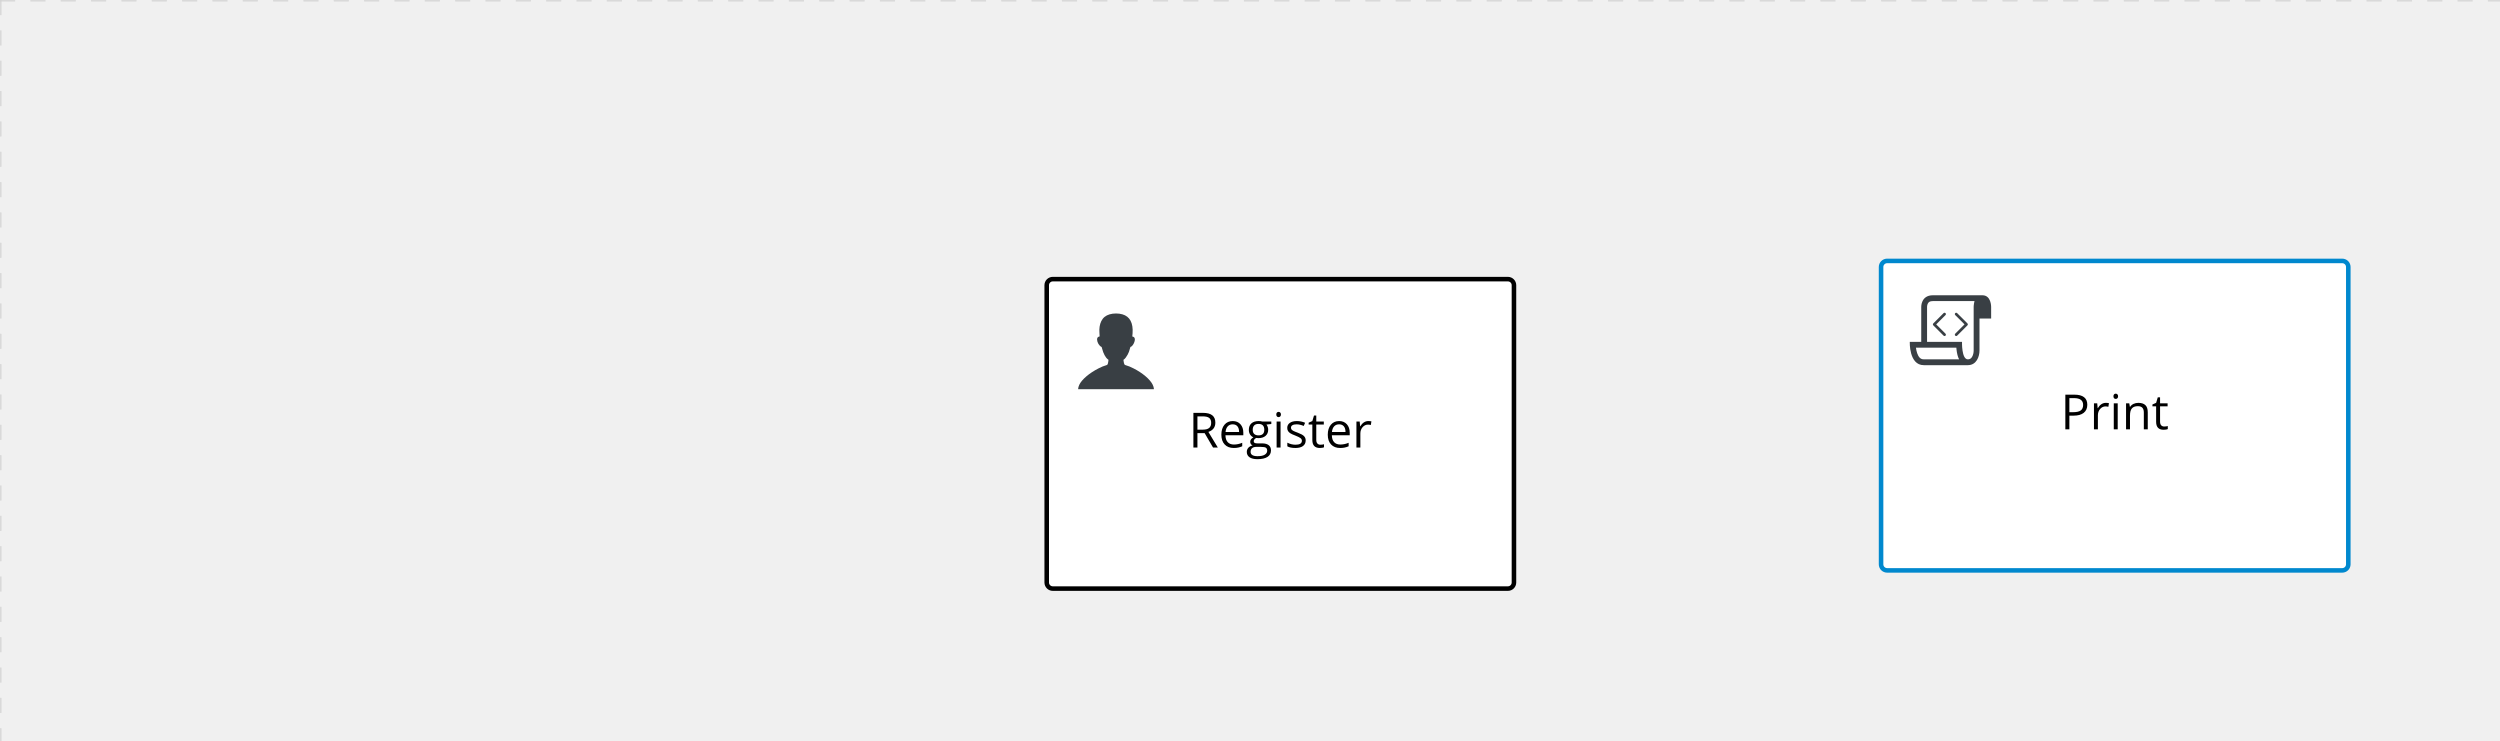
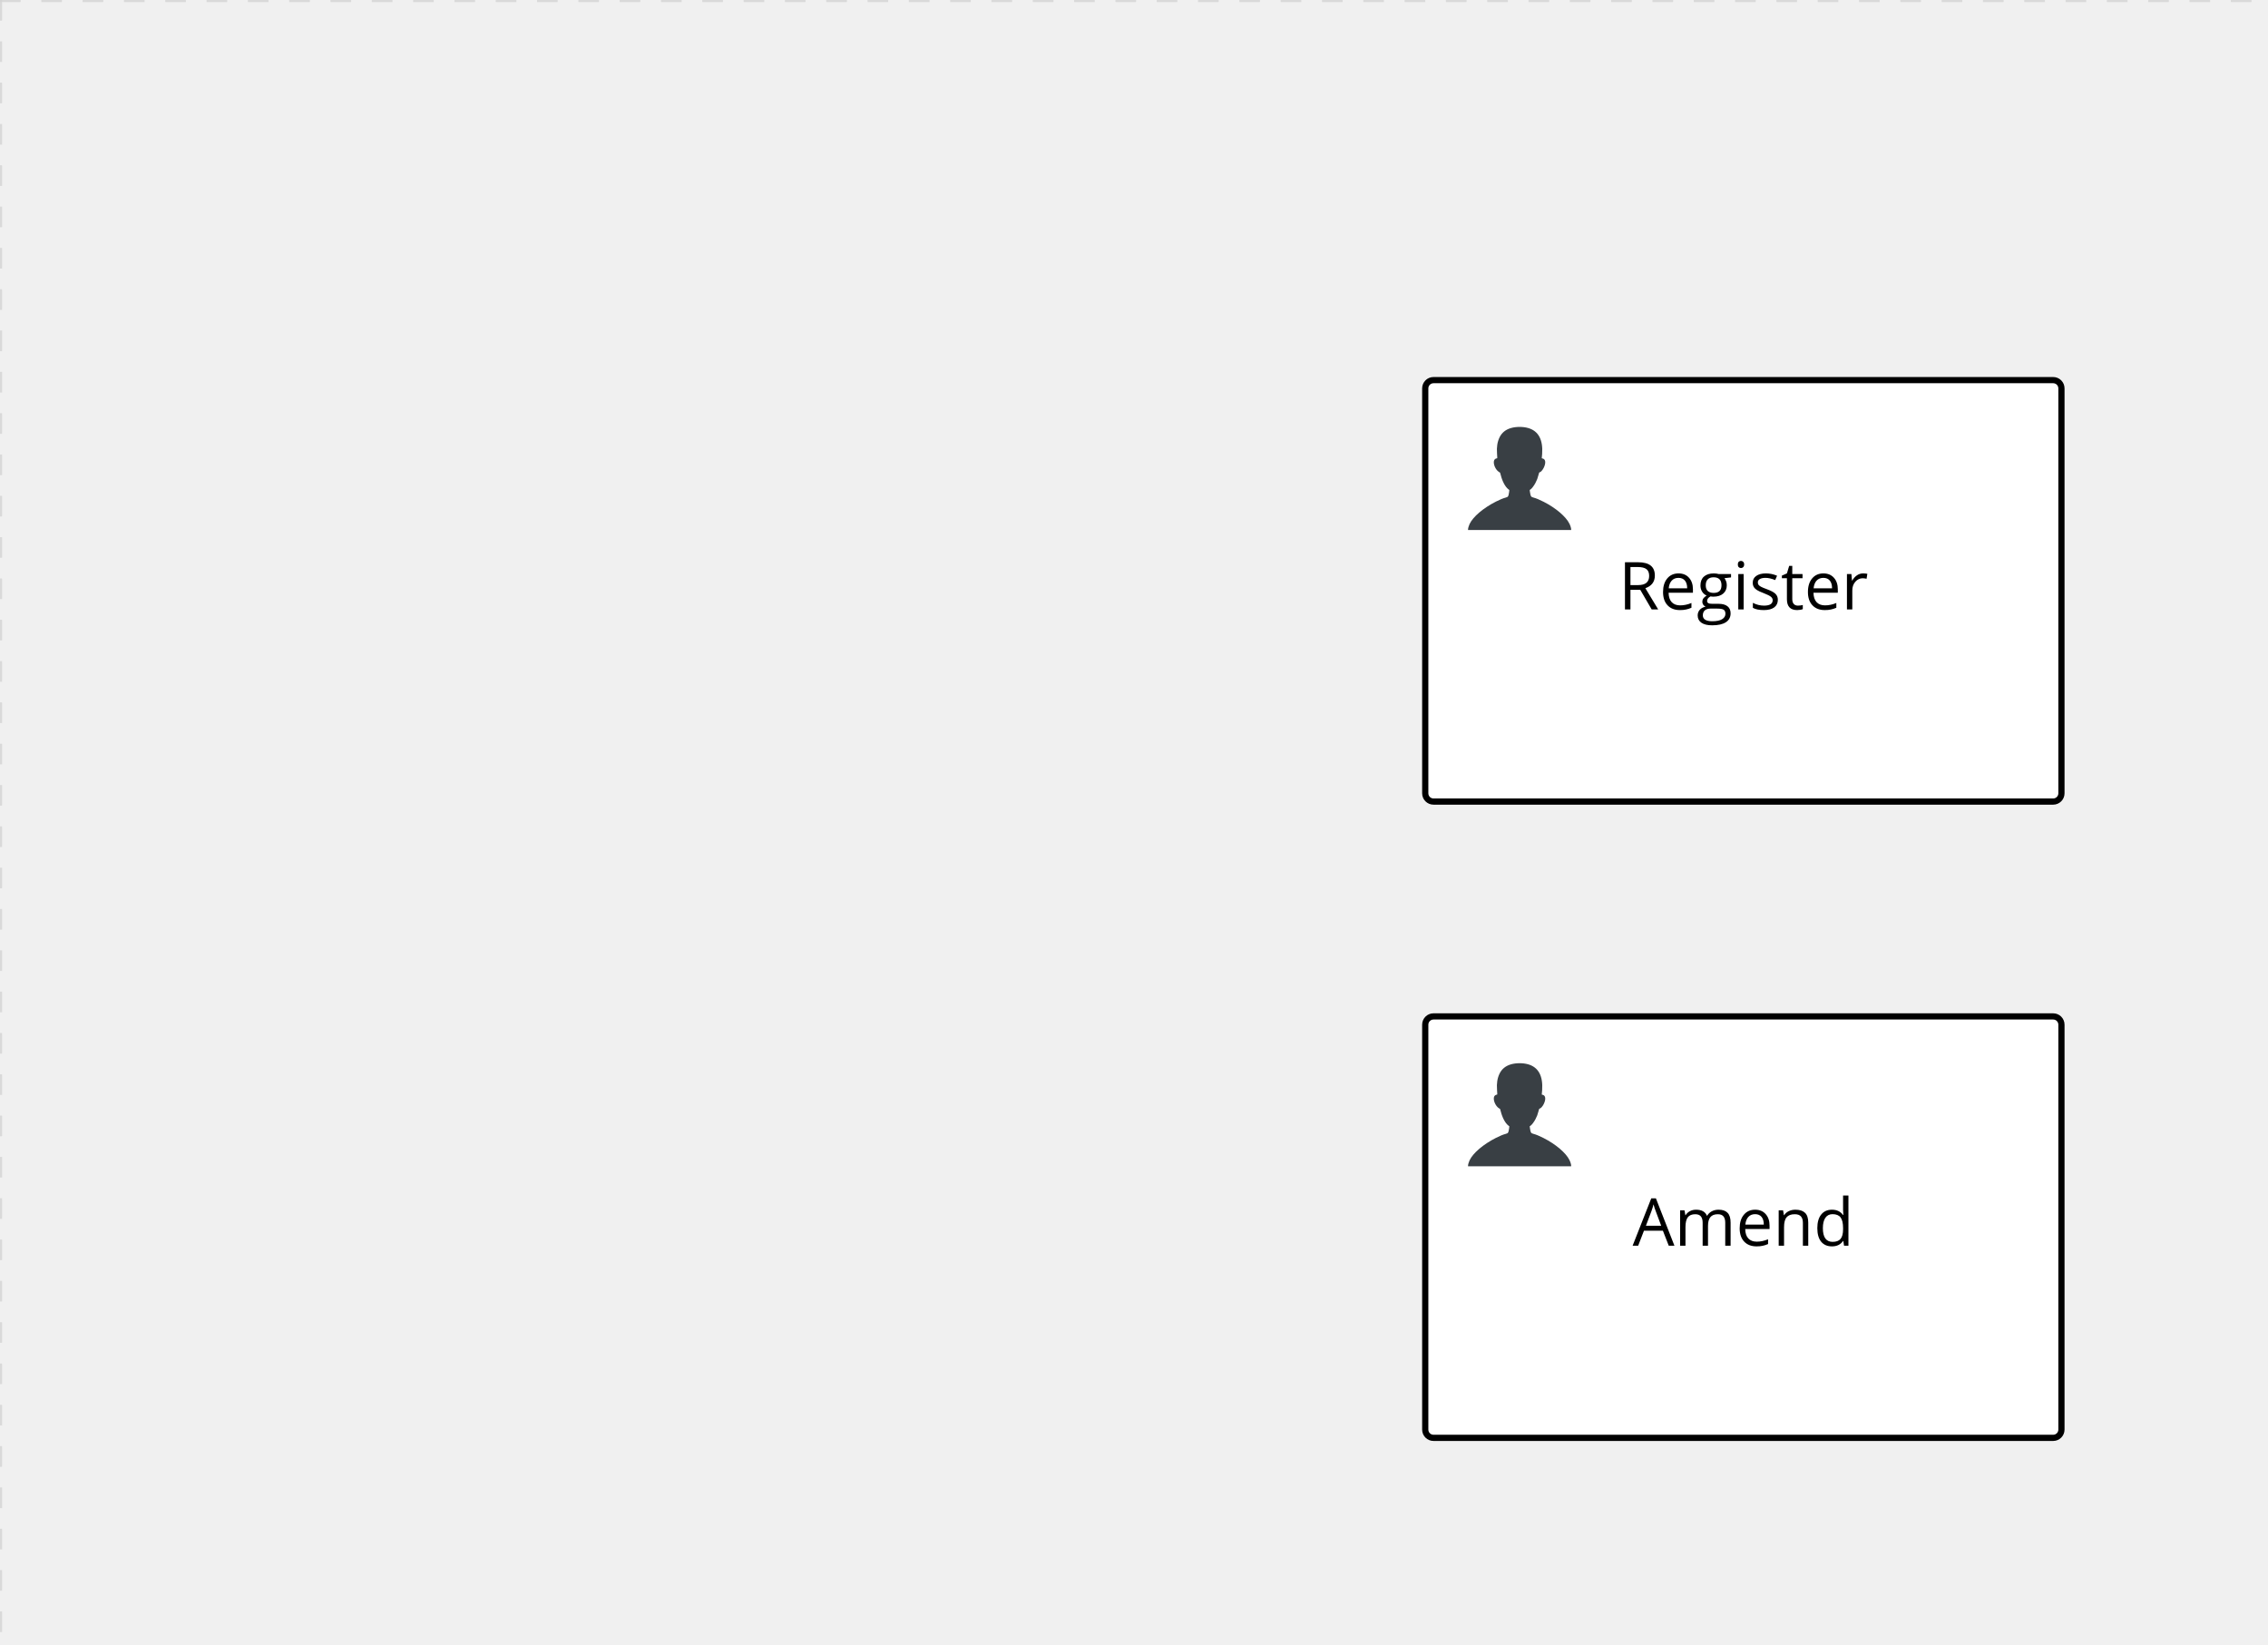
- <svg xmlns="http://www.w3.org/2000/svg" version="1.1" width="824" height="244" viewBox="0 0 824 244">
+ <svg xmlns="http://www.w3.org/2000/svg" version="1.1" width="549" height="398" viewBox="0 0 549 398">
  <defs />
  <g transform="matrix(1,0,0,1,0,0)">
    <g>
      <g>
        <g>
          <path fill="none" stroke="#d3d3d3" paint-order="fill stroke markers" d=" M 0 0 L 1200 0" stroke-miterlimit="10" stroke-opacity="0.8" stroke-dasharray="5" />
        </g>
        <g>
          <path fill="none" stroke="#d3d3d3" paint-order="fill stroke markers" d=" M 0 0 L 0 800" stroke-miterlimit="10" stroke-opacity="0.8" stroke-dasharray="5" />
        </g>
      </g>
      <g id="_3F85DFB1-1D72-4E61-B201-0B40174FCCB4" bpmn2nodeid="_3F85DFB1-1D72-4E61-B201-0B40174FCCB4" transform="matrix(1,0,0,1,345,92)">
        <g>
          <path fill="none" stroke="none" />
        </g>
        <g transform="matrix(1,0,0,1,0,0)">
          <path fill="#ffffff" stroke="none" id="_3F85DFB1-1D72-4E61-B201-0B40174FCCB4?shapeType=BACKGROUND" paint-order="stroke fill markers" d=" M 2 0 L 152 0 L 152 0 A 2 2 0 0 1 154 2 L 154 100 L 154 100 A 2 2 0 0 1 152 102 L 2 102 L 2 102 A 2 2 0 0 1 0 100 L 0 2 L 0 2 A 2 2 0 0 1 2 0 Z" />
        </g>
        <g transform="matrix(1,0,0,1,0,0)">
-           <path fill="none" stroke="rgb(0,0,0)" id="_3F85DFB1-1D72-4E61-B201-0B40174FCCB4?shapeType=BORDER&amp;renderType=STROKE" paint-order="fill stroke markers" d=" M 2 0 L 152 0 L 152 0 A 2 2 0 0 1 154 2 L 154 100 L 154 100 A 2 2 0 0 1 152 102 L 2 102 L 2 102 A 2 2 0 0 1 0 100 L 0 2 L 0 2 A 2 2 0 0 1 2 0 Z" stroke-miterlimit="10" stroke-width="1.5" stroke-dasharray="" />
+           <path fill="none" stroke="#000000" id="_3F85DFB1-1D72-4E61-B201-0B40174FCCB4?shapeType=BORDER&amp;renderType=STROKE" paint-order="fill stroke markers" d=" M 2 0 L 152 0 L 152 0 A 2 2 0 0 1 154 2 L 154 100 L 154 100 A 2 2 0 0 1 152 102 L 2 102 L 2 102 A 2 2 0 0 1 0 100 L 0 2 L 0 2 A 2 2 0 0 1 2 0 Z" stroke-miterlimit="10" stroke-width="1.5" stroke-dasharray="" />
        </g>
        <g>
          <g transform="matrix(0.06,0,0,0.06,9.4,9.4)">
            <g transform="matrix(1,0,0,1,0,0)">
              <path fill="#393f44" stroke="none" id="_3F85DFB1-1D72-4E61-B201-0B40174FCCB4undefined" paint-order="stroke fill markers" d=" M 0 0 M 16 445.21 C 16 440.869 18.784 431.129 22.001 424.217 C 35.768 394.64 77.283 359.28 129 333.084 C 144.516 325.224 157.347 319.964 167.807 317.174 C 171.932 316.074 175.729 314.414 176.525 313.363 C 178.894 310.234 180.914 302.908 181.727 294.5 L 182.5 286.5 L 178.507 283.455 C 166.303 274.146 154.284 251.678 148.04 226.5 C 145.611 216.707 145.056 215.462 142.984 215.158 C 141.703 214.97 138.083 212.243 134.939 209.099 C 123.233 197.393 116.891 177.376 121.44 166.49 C 123.002 162.751 128.155 159.01 131.75 159.004 C 134.448 159 134.471 158.603 132.914 138.788 C 130.927 113.496 134.279 92.265 143.132 74.076 C 152.232 55.38 167.569 42.882 189.049 36.66 C 210.203 30.532 237.797 30.532 258.951 36.66 C 300.042 48.563 318.958 83.806 314.955 141 C 314.32 150.075 313.624 157.788 313.409 158.14 C 313.194 158.493 314.575 159.073 316.479 159.43 C 328.929 161.766 330.986 177.018 321.496 196.621 C 316.903 206.109 309.357 214.508 304.817 215.185 C 303.023 215.453 302.293 217.146 299.943 226.5 C 296.659 239.567 294.474 245.305 287.948 257.995 C 282.491 268.606 273.035 281.109 268.108 284.229 L 264.871 286.278 L 265.518 292.889 C 266.345 301.33 268.639 309.871 270.877 312.837 C 272.067 314.415 275.002 315.79 280.063 317.139 C 291.069 320.075 303.617 325.274 321 334.102 C 369.815 358.891 410.848 393.758 425.032 422.5 C 429.07 430.682 432 440.232 432 445.21 L 432 448 L 224 448 L 16 448 L 16 445.21 Z" />
            </g>
          </g>
        </g>
        <g transform="matrix(1,0,0,1,4.04,13.68)">
          <g transform="matrix(0.04,0,0,0.04,63.36,69.12)">
            <g transform="matrix(1,0,0,1,0,0)">
              <path fill="none" stroke="none" />
            </g>
            <g transform="matrix(1,0,0,1,0,0)">
              <path fill="none" stroke="none" />
            </g>
          </g>
        </g>
        <g transform="matrix(1,0,0,1,46.76562,43.5)">
          <text fill="#000000" stroke="none" font-family="Open Sans" font-size="12pt" font-style="normal" font-weight="normal" text-decoration="normal" x="30.234" y="12" text-anchor="middle" dominant-baseline="alphabetic">Register</text>
        </g>
      </g>
      <g transform="matrix(1,0,0,1,345,92)" />
-       <g id="_41C5507D-6369-451E-83D6-DE1246588C84" bpmn2nodeid="_41C5507D-6369-451E-83D6-DE1246588C84" transform="matrix(1,0,0,1,620,86)">
+       <g id="_AA974B48-376F-44E3-87E5-DBE131BA1154" bpmn2nodeid="_AA974B48-376F-44E3-87E5-DBE131BA1154" transform="matrix(1,0,0,1,345,246)">
        <g>
          <path fill="none" stroke="none" />
        </g>
        <g transform="matrix(1,0,0,1,0,0)">
-           <path fill="#ffffff" stroke="none" id="_41C5507D-6369-451E-83D6-DE1246588C84?shapeType=BACKGROUND" paint-order="stroke fill markers" d=" M 2 0 L 152 0 L 152 0 A 2 2 0 0 1 154 2 L 154 100 L 154 100 A 2 2 0 0 1 152 102 L 2 102 L 2 102 A 2 2 0 0 1 0 100 L 0 2 L 0 2 A 2 2 0 0 1 2 0 Z" />
+           <path fill="#ffffff" stroke="none" id="_AA974B48-376F-44E3-87E5-DBE131BA1154?shapeType=BACKGROUND" paint-order="stroke fill markers" d=" M 2 0 L 152 0 L 152 0 A 2 2 0 0 1 154 2 L 154 100 L 154 100 A 2 2 0 0 1 152 102 L 2 102 L 2 102 A 2 2 0 0 1 0 100 L 0 2 L 0 2 A 2 2 0 0 1 2 0 Z" />
        </g>
        <g transform="matrix(1,0,0,1,0,0)">
-           <path fill="none" stroke="rgb(0,136,206)" id="_41C5507D-6369-451E-83D6-DE1246588C84?shapeType=BORDER&amp;renderType=STROKE" paint-order="fill stroke markers" d=" M 2 0 L 152 0 L 152 0 A 2 2 0 0 1 154 2 L 154 100 L 154 100 A 2 2 0 0 1 152 102 L 2 102 L 2 102 A 2 2 0 0 1 0 100 L 0 2 L 0 2 A 2 2 0 0 1 2 0 Z" stroke-miterlimit="10" stroke-width="1.5" stroke-dasharray="" />
+           <path fill="none" stroke="rgb(0,0,0)" id="_AA974B48-376F-44E3-87E5-DBE131BA1154?shapeType=BORDER&amp;renderType=STROKE" paint-order="fill stroke markers" d=" M 2 0 L 152 0 L 152 0 A 2 2 0 0 1 154 2 L 154 100 L 154 100 A 2 2 0 0 1 152 102 L 2 102 L 2 102 A 2 2 0 0 1 0 100 L 0 2 L 0 2 A 2 2 0 0 1 2 0 Z" stroke-miterlimit="10" stroke-width="1.5" stroke-dasharray="" />
        </g>
        <g>
          <g transform="matrix(0.06,0,0,0.06,9.4,9.4)">
            <g transform="matrix(1,0,0,1,0,0)">
-               <path fill="#393f44" stroke="none" id="_41C5507D-6369-451E-83D6-DE1246588C84undefined" paint-order="stroke fill markers" d=" M 0 0 M 197.3 130.2 C 194.4 127.3 189.6 127.3 186.7 130.2 L 130.2 186.7 C 127.3 189.6 127.3 194.4 130.2 197.3 L 186.7 253.8 C 188.1 255.3 190.1 256 192 256 C 193.9 256 195.9 255.3 197.3 253.7 C 200.2 250.8 200.2 246 197.3 243.1 L 146.2 192 L 197.3 140.8 C 200.2 137.9 200.2 133.1 197.3 130.2 Z" />
-             </g>
-             <g transform="matrix(1,0,0,1,0,0)">
-               <path fill="#393f44" stroke="none" id="_41C5507D-6369-451E-83D6-DE1246588C84undefined" paint-order="stroke fill markers" d=" M 0 0 M 261.3 130.2 C 258.4 127.3 253.6 127.3 250.7 130.2 C 247.8 133.1 247.8 137.9 250.7 140.8 L 301.8 191.9 L 250.7 243 C 247.8 245.9 247.8 250.7 250.7 253.6 C 252.1 255.3 254.1 256 256 256 C 257.9 256 259.9 255.3 261.3 253.8 L 317.8 197.3 C 320.7 194.4 320.7 189.6 317.8 186.7 L 261.3 130.2 Z" />
-             </g>
-             <g transform="matrix(1,0,0,1,0,0)">
-               <path fill="#393f44" stroke="none" id="_41C5507D-6369-451E-83D6-DE1246588C84undefined" paint-order="stroke fill markers" d=" M 0 0 M 400 32 C 400 32 152.8 32 128 32 C 62 32 64 96 64 96 L 64 288 L 1 288 C 1 288 -4 416 78 416 L 320 416 C 368 416 384 368 384 336 C 384 314.2 384 224.4 384 160 L 448 160 L 448 96 C 448 96 449 32 400 32 Z M 0 0 M 78 383.9 C 68.5 383.9 61.6 381.1 55.5 374.9 C 43.4 362.4 37.5 339.6 34.9 320 L 256.9 320 C 257.1 322.7 257.3 325.4 257.6 328.2 C 260 351.6 264.7 370.1 271.9 383.9 L 78 383.9 L 78 383.9 Z M 0 0 M 352 336 C 352 345.9 349.6 360.3 342.9 371 C 337.2 380.1 330.4 384 320 384 C 285 384 288 288 288 288 L 96 288 L 96 96 L 96 95.9 L 96 95.1 C 96 90.6 97.6 78.3 104.7 71.2 C 106.5 69.4 111.9 64 128 64 L 356.5 64 C 354.4 72.8 352.8 81.8 352.2 89.9 C 352.2 90.5 352.1 91.1 352.1 91.7 C 352.1 92 352.1 92.3 352.1 92.6 C 352 94.8 352 96 352 96 L 352 160 L 352 336 Z" />
+               <path fill="#393f44" stroke="none" id="_AA974B48-376F-44E3-87E5-DBE131BA1154undefined" paint-order="stroke fill markers" d=" M 0 0 M 16 445.21 C 16 440.869 18.784 431.129 22.001 424.217 C 35.768 394.64 77.283 359.28 129 333.084 C 144.516 325.224 157.347 319.964 167.807 317.174 C 171.932 316.074 175.729 314.414 176.525 313.363 C 178.894 310.234 180.914 302.908 181.727 294.5 L 182.5 286.5 L 178.507 283.455 C 166.303 274.146 154.284 251.678 148.04 226.5 C 145.611 216.707 145.056 215.462 142.984 215.158 C 141.703 214.97 138.083 212.243 134.939 209.099 C 123.233 197.393 116.891 177.376 121.44 166.49 C 123.002 162.751 128.155 159.01 131.75 159.004 C 134.448 159 134.471 158.603 132.914 138.788 C 130.927 113.496 134.279 92.265 143.132 74.076 C 152.232 55.38 167.569 42.882 189.049 36.66 C 210.203 30.532 237.797 30.532 258.951 36.66 C 300.042 48.563 318.958 83.806 314.955 141 C 314.32 150.075 313.624 157.788 313.409 158.14 C 313.194 158.493 314.575 159.073 316.479 159.43 C 328.929 161.766 330.986 177.018 321.496 196.621 C 316.903 206.109 309.357 214.508 304.817 215.185 C 303.023 215.453 302.293 217.146 299.943 226.5 C 296.659 239.567 294.474 245.305 287.948 257.995 C 282.491 268.606 273.035 281.109 268.108 284.229 L 264.871 286.278 L 265.518 292.889 C 266.345 301.33 268.639 309.871 270.877 312.837 C 272.067 314.415 275.002 315.79 280.063 317.139 C 291.069 320.075 303.617 325.274 321 334.102 C 369.815 358.891 410.848 393.758 425.032 422.5 C 429.07 430.682 432 440.232 432 445.21 L 432 448 L 224 448 L 16 448 L 16 445.21 Z" />
            </g>
          </g>
        </g>
-         <g transform="matrix(1,0,0,1,59.16016,43.5)">
-           <text fill="#000000" stroke="none" font-family="Open Sans" font-size="12pt" font-style="normal" font-weight="normal" text-decoration="normal" x="17.84" y="12" text-anchor="middle" dominant-baseline="alphabetic">Print</text>
+         <g transform="matrix(1,0,0,1,4.04,13.68)">
+           <g transform="matrix(0.04,0,0,0.04,63.36,69.12)">
+             <g transform="matrix(1,0,0,1,0,0)">
+               <path fill="none" stroke="none" />
+             </g>
+             <g transform="matrix(1,0,0,1,0,0)">
+               <path fill="none" stroke="none" />
+             </g>
+           </g>
+         </g>
+         <g transform="matrix(1,0,0,1,50.19531,43.5)">
+           <text fill="#000000" stroke="none" font-family="Open Sans" font-size="12pt" font-style="normal" font-weight="normal" text-decoration="normal" x="26.805" y="12" text-anchor="middle" dominant-baseline="alphabetic">Amend</text>
        </g>
      </g>
-       <g transform="matrix(1,0,0,1,620,86)" />
+       <g transform="matrix(1,0,0,1,345,246)" />
    </g>
  </g>
</svg>
